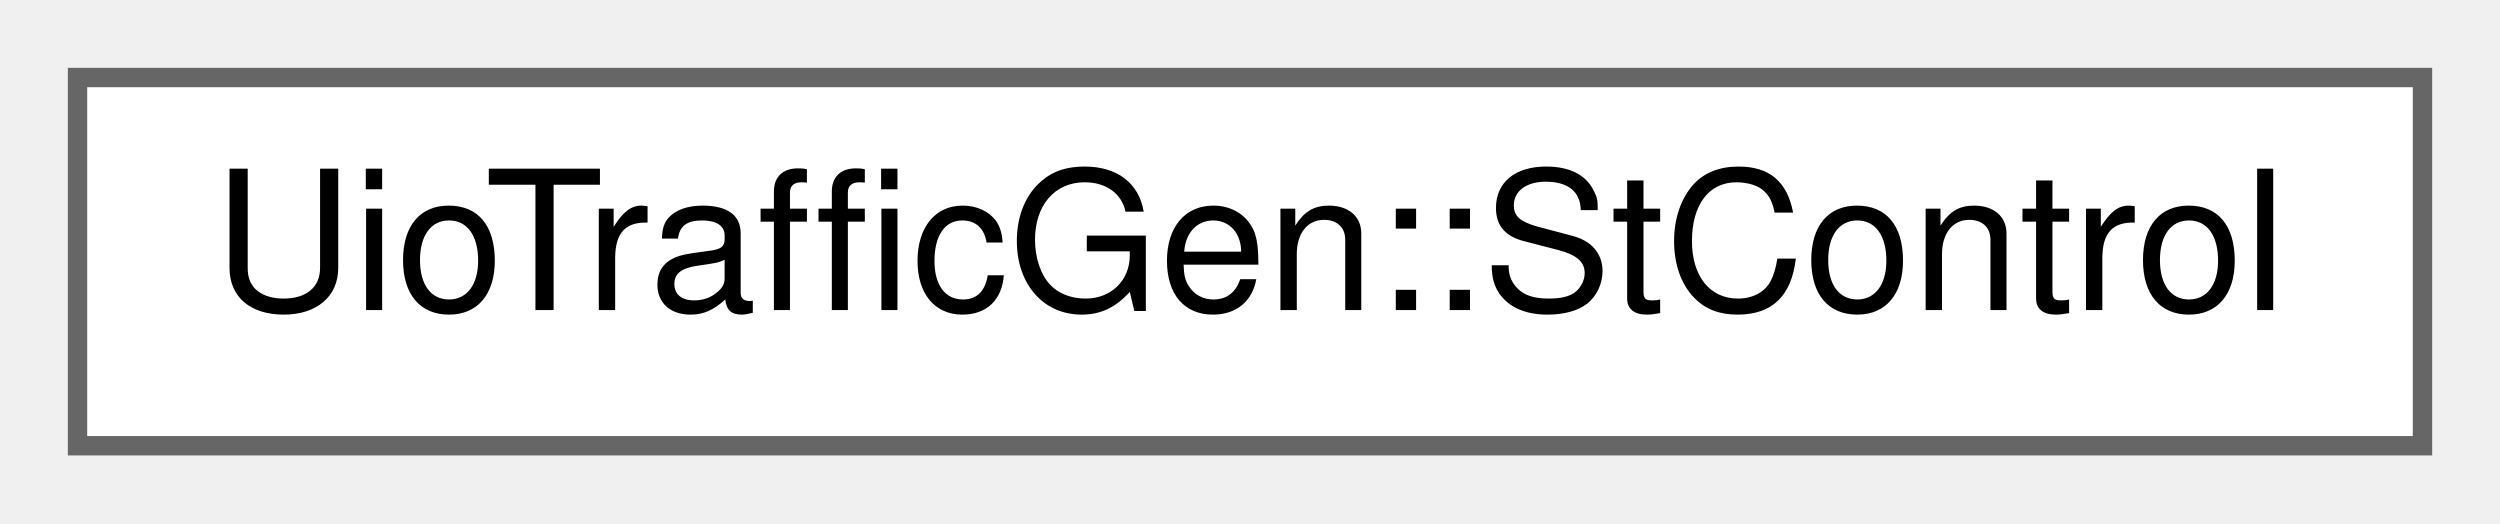
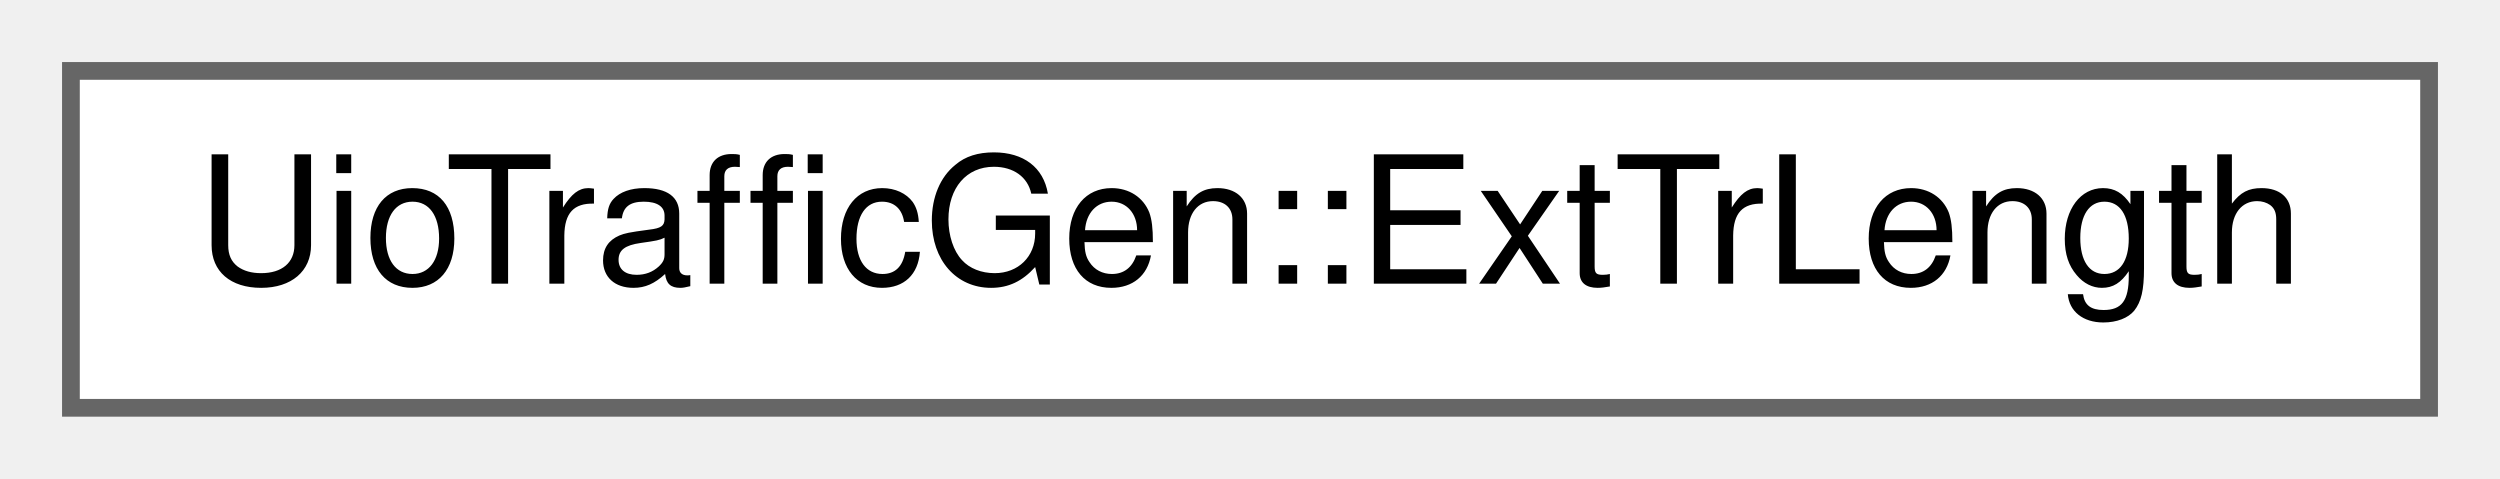
- <svg xmlns="http://www.w3.org/2000/svg" xmlns:xlink="http://www.w3.org/1999/xlink" width="129pt" height="27pt" viewBox="0.00 0.00 129.00 27.00">
+ <svg xmlns="http://www.w3.org/2000/svg" xmlns:xlink="http://www.w3.org/1999/xlink" width="141pt" height="27pt" viewBox="0.00 0.00 141.00 27.00">
  <g id="graph0" class="graph" transform="scale(1 1) rotate(0) translate(4 23)">
    <g id="node1" class="node">
      <g id="a_node1">
-         <a xlink:href="struct_uio_traffic_gen_1_1_st_control.html" target="_top" xlink:title=" ">
-           <polygon fill="white" stroke="#666666" points="121,-19 0,-19 0,0 121,0 121,-19" />
-           <text text-anchor="middle" x="60.5" y="-7" font-family="Helvetica,sans-Serif" font-size="10.00">UioTrafficGen::StControl</text>
+         <a xlink:href="struct_uio_traffic_gen_1_1_ext_tr_length.html" target="_top" xlink:title=" ">
+           <polygon fill="white" stroke="#666666" points="133,-19 0,-19 0,0 133,0 133,-19" />
+           <text text-anchor="middle" x="66.5" y="-7" font-family="Helvetica,sans-Serif" font-size="10.00">UioTrafficGen::ExtTrLength</text>
        </a>
      </g>
    </g>
  </g>
</svg>
